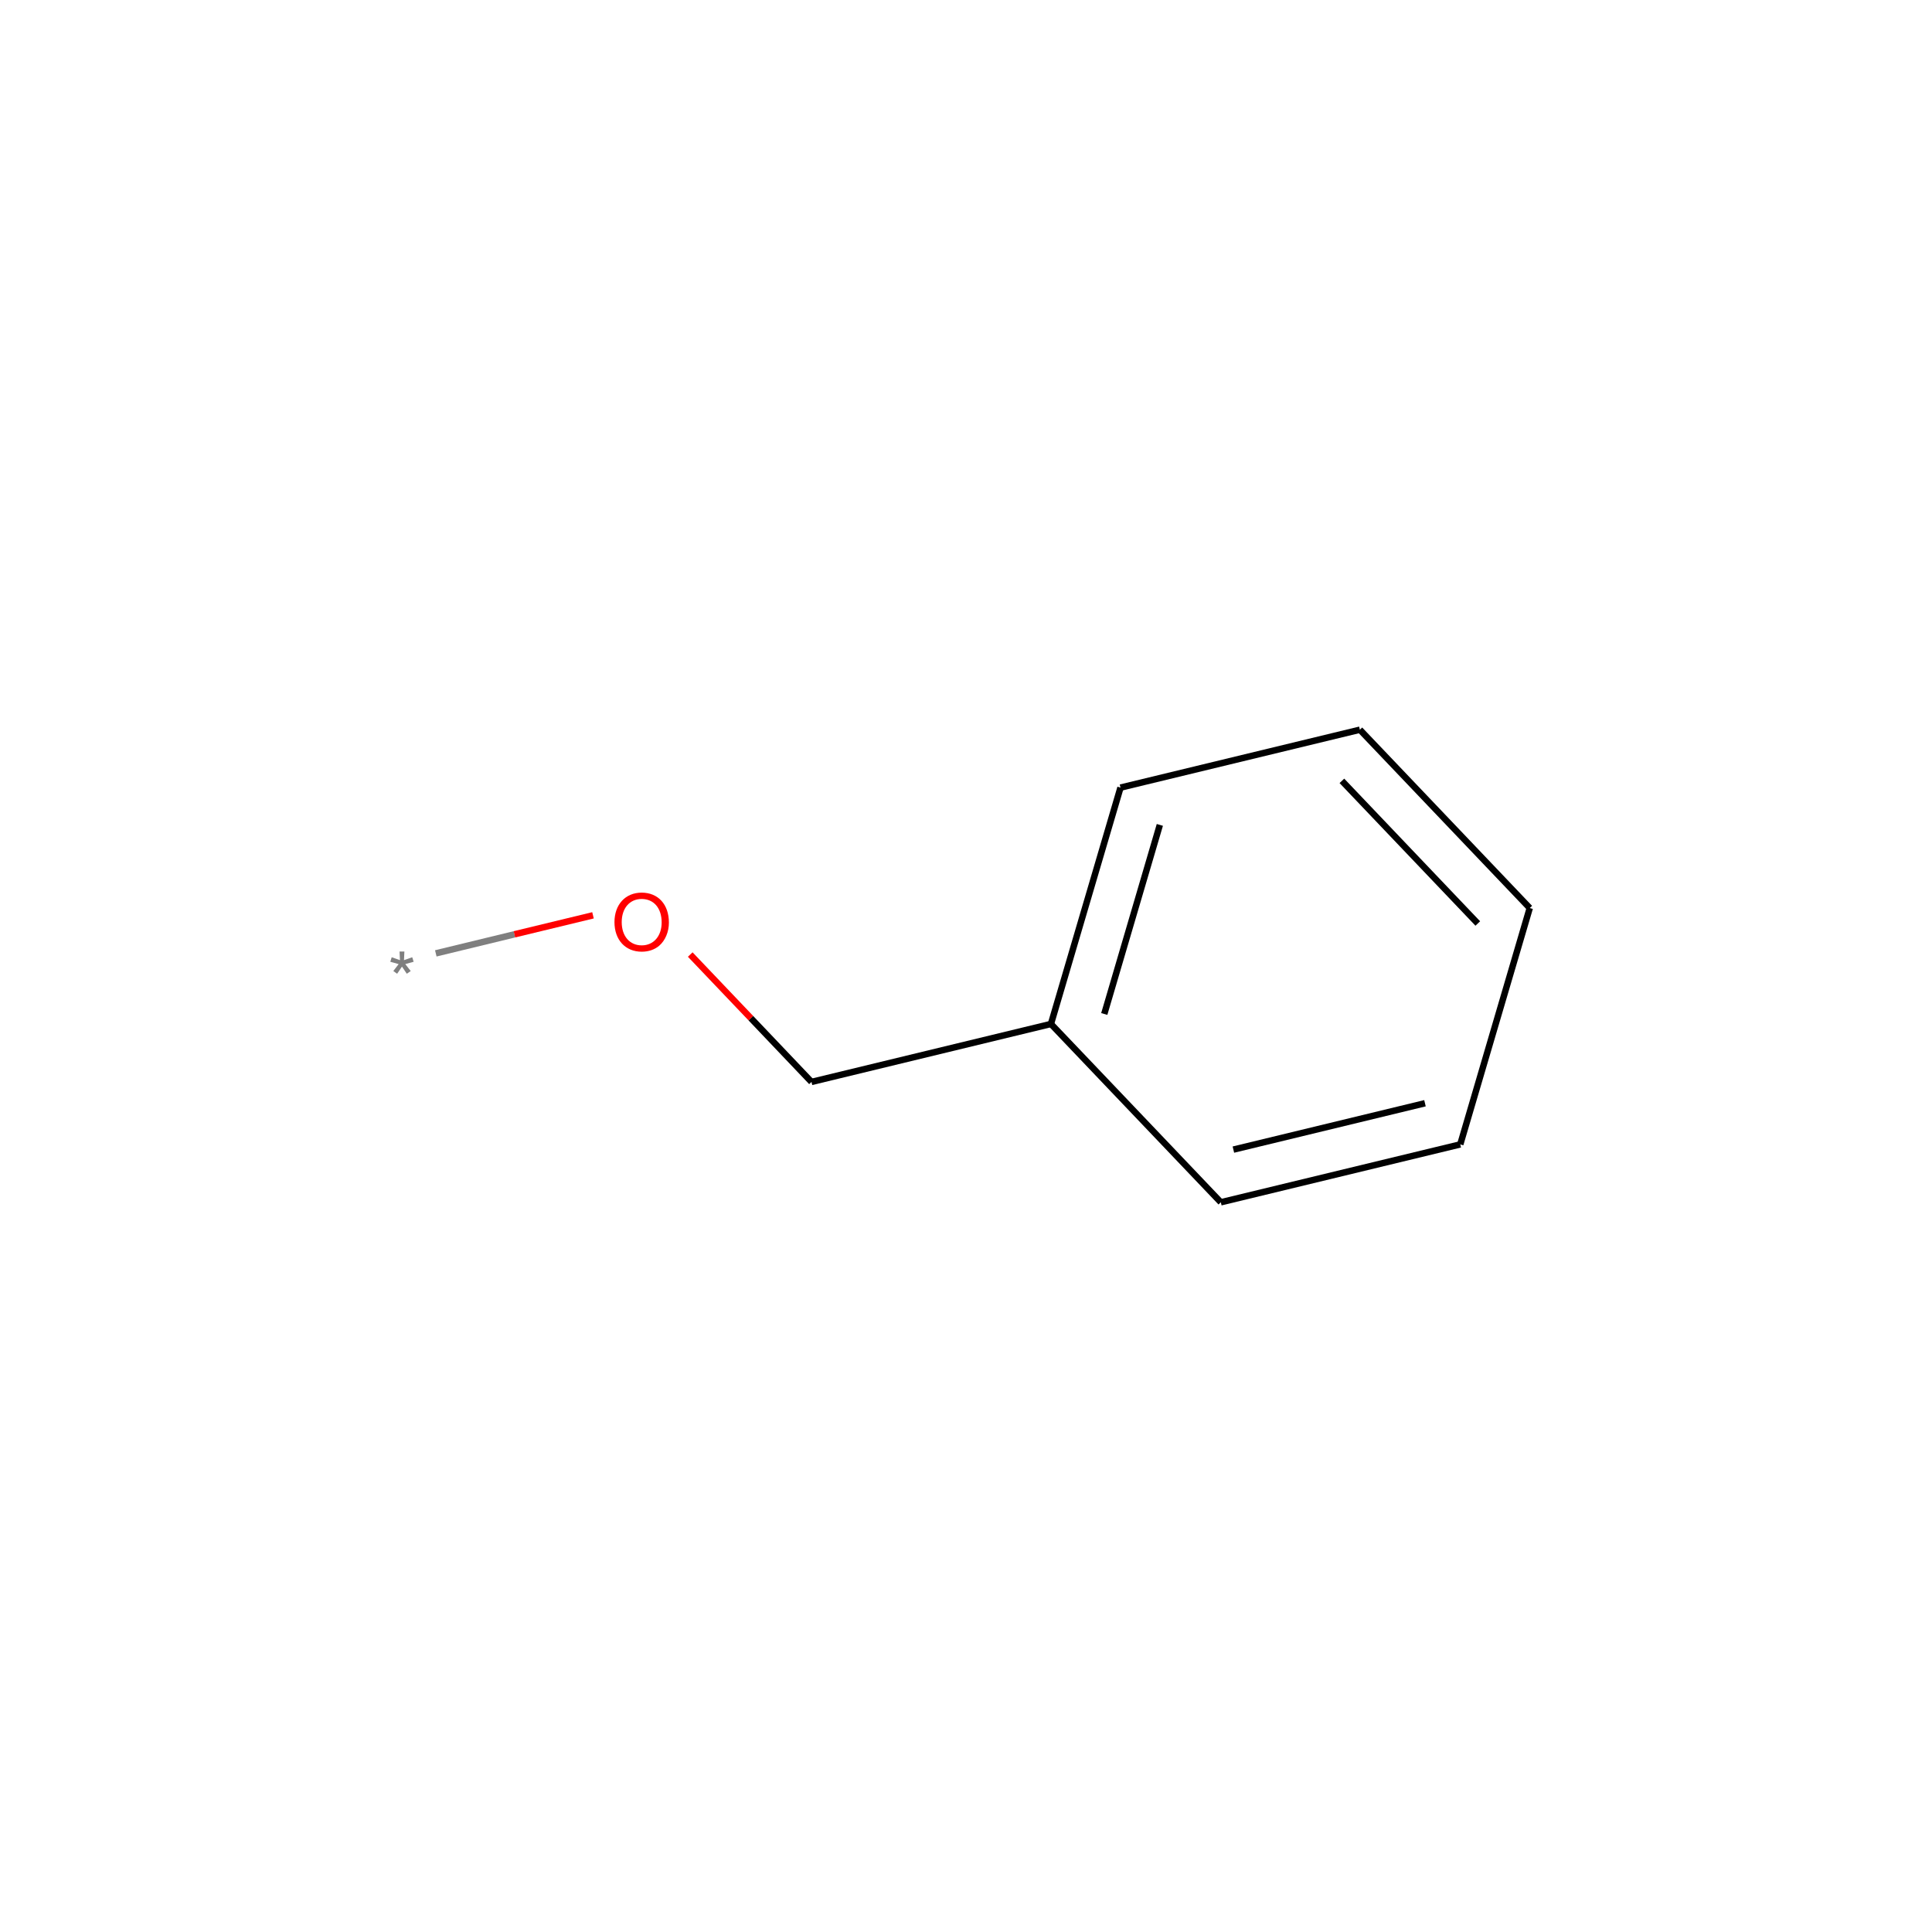
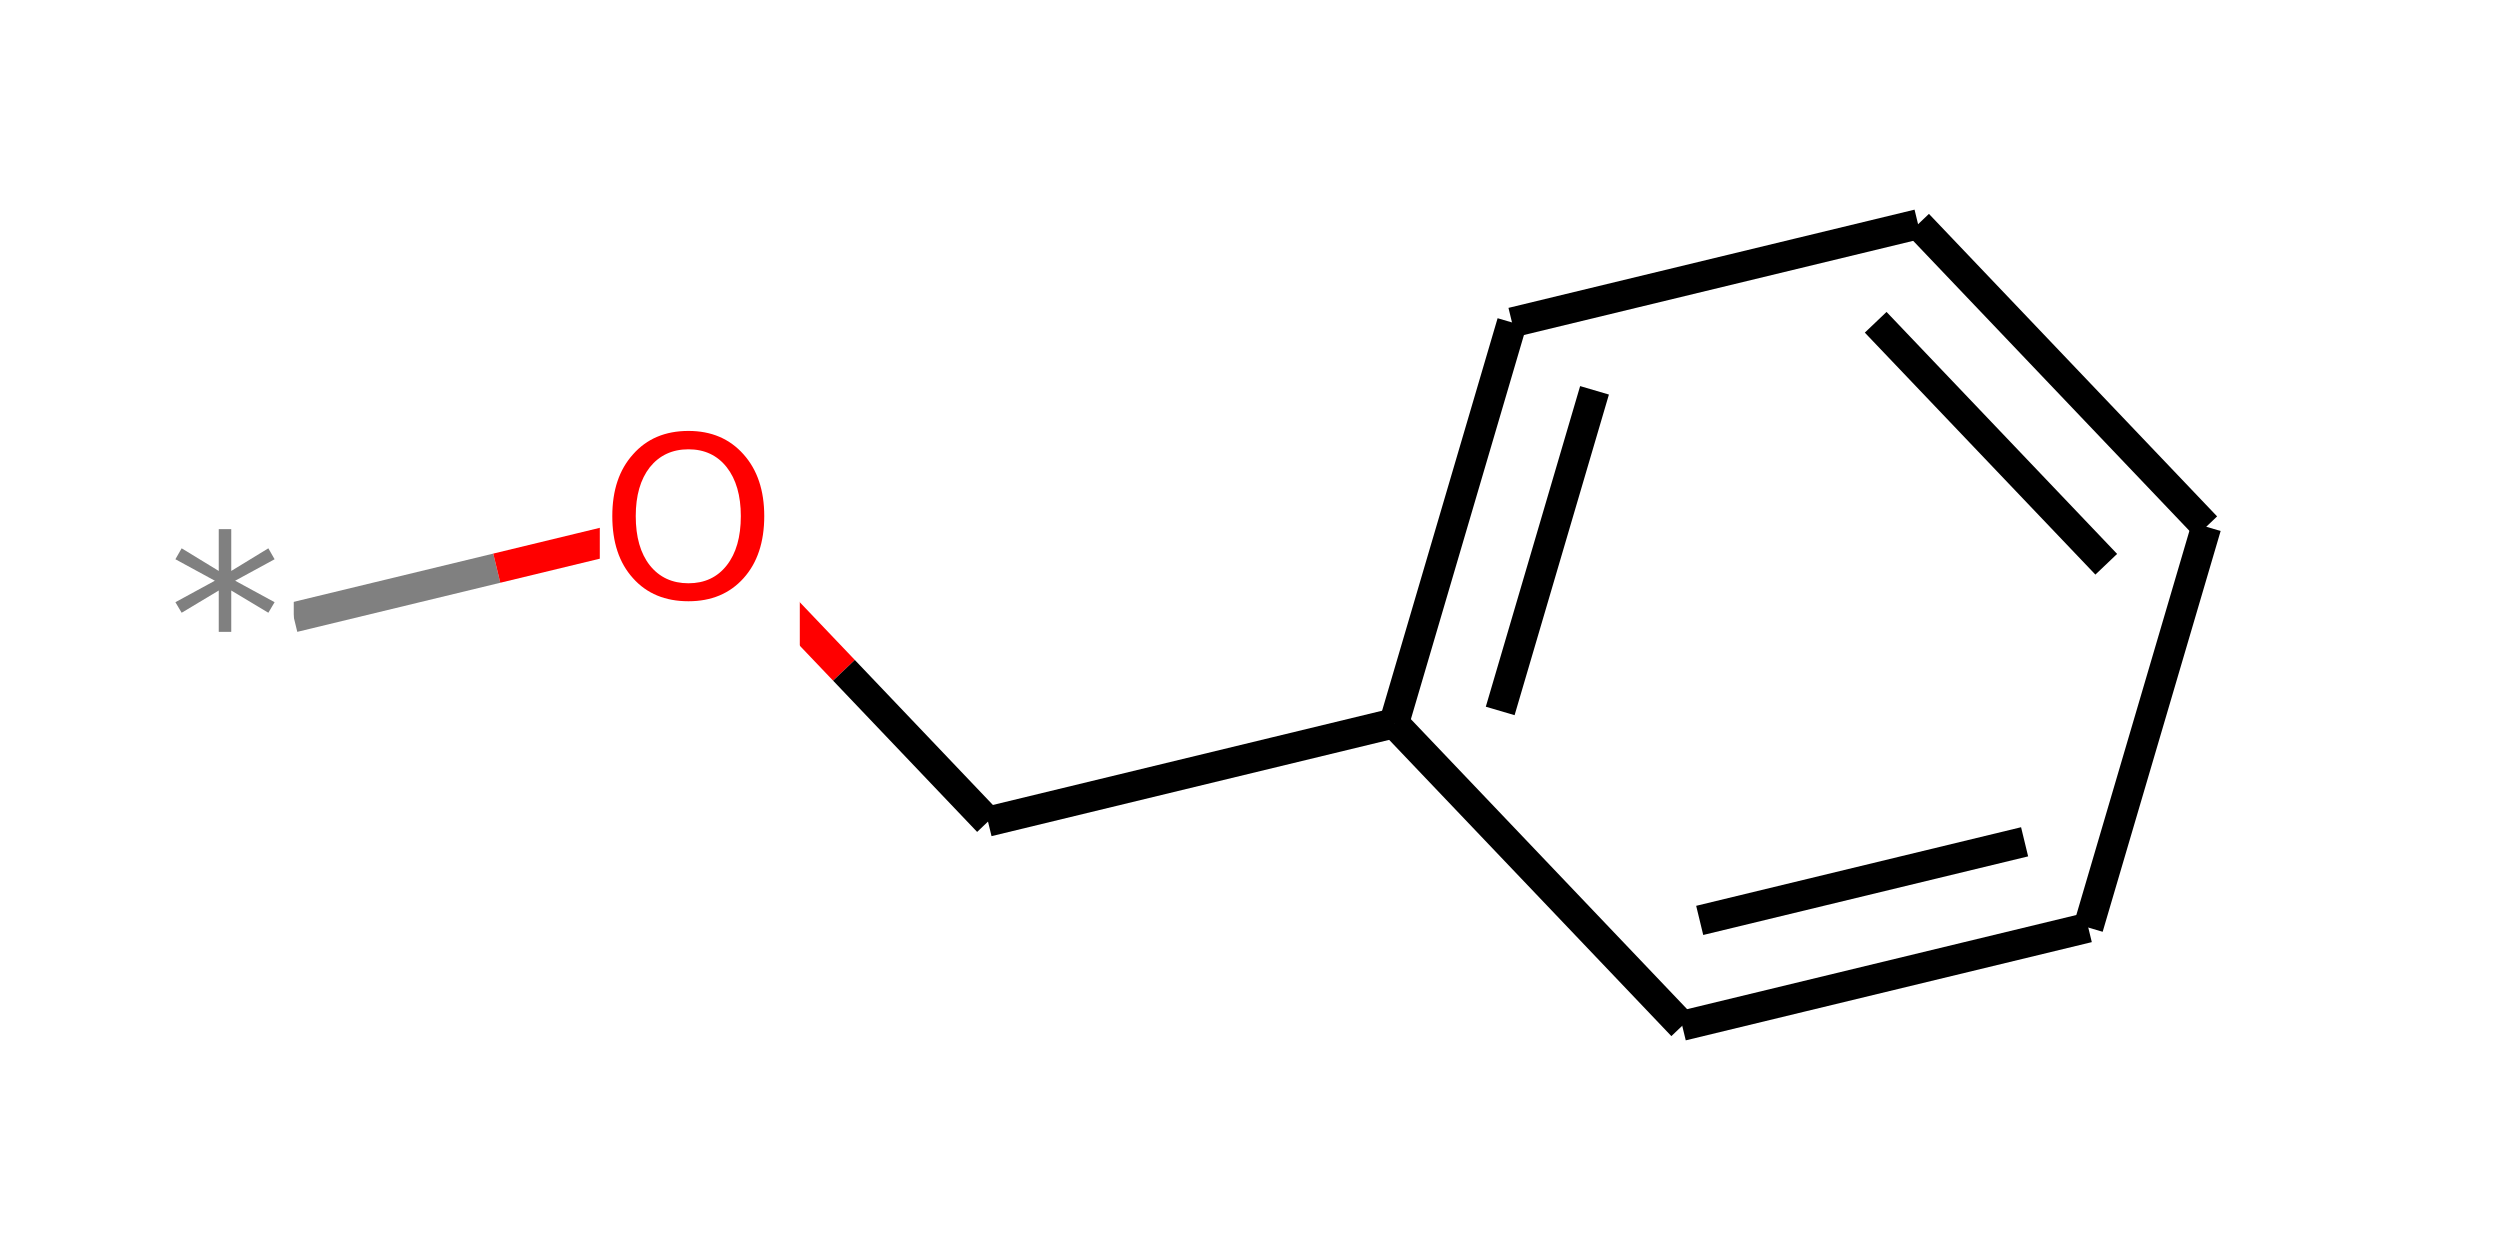
- <svg xmlns="http://www.w3.org/2000/svg" version="1.1" baseProfile="full" xml:space="preserve" width="300px" height="300px">
-   <polygon fill="rgb(255,255,255)" stroke="none" stroke-width="0" points="0.00,0.00 300.00,0.00 300.00,300.00 0.00,300.00 0.00,0.00" />
-   <g>
-     <text font-family="helvetica" font-size="12.00" fill="rgb(127,127,127)" x="60.12" y="156.50">*</text>
+ <svg xmlns="http://www.w3.org/2000/svg" xmlns:xlink="http://www.w3.org/1999/xlink" width="100pt" height="50pt" viewBox="0 0 100 50" version="1.1">
+   <defs>
+     <g>
+       <symbol overflow="visible" id="glyph0-0">
+         <path style="stroke:none;" d="M 0.453 1.594 L 0.453 -6.344 L 4.953 -6.344 L 4.953 1.594 Z M 0.953 1.094 L 4.453 1.094 L 4.453 -5.844 L 0.953 -5.844 Z M 0.953 1.094 " />
+       </symbol>
+       <symbol overflow="visible" id="glyph0-1">
+         <path style="stroke:none;" d="M 4.234 -5.484 L 2.656 -4.625 L 4.234 -3.766 L 3.984 -3.344 L 2.5 -4.234 L 2.5 -2.578 L 2 -2.578 L 2 -4.234 L 0.516 -3.344 L 0.266 -3.766 L 1.844 -4.625 L 0.266 -5.484 L 0.516 -5.922 L 2 -5.016 L 2 -6.688 L 2.5 -6.688 L 2.5 -5.016 L 3.984 -5.922 Z M 4.234 -5.484 " />
+       </symbol>
+       <symbol overflow="visible" id="glyph0-2">
+         <path style="stroke:none;" d="M 3.547 -5.953 C 2.898 -5.953 2.383 -5.711 2 -5.234 C 1.625 -4.754 1.438 -4.102 1.438 -3.281 C 1.438 -2.445 1.625 -1.789 2 -1.312 C 2.383 -0.832 2.898 -0.594 3.547 -0.594 C 4.191 -0.594 4.703 -0.832 5.078 -1.312 C 5.453 -1.789 5.641 -2.445 5.641 -3.281 C 5.641 -4.102 5.453 -4.754 5.078 -5.234 C 4.703 -5.711 4.191 -5.953 3.547 -5.953 Z M 3.547 -6.688 C 4.461 -6.688 5.195 -6.375 5.75 -5.75 C 6.301 -5.133 6.578 -4.312 6.578 -3.281 C 6.578 -2.238 6.301 -1.41 5.75 -0.797 C 5.195 -0.18 4.461 0.125 3.547 0.125 C 2.617 0.125 1.879 -0.18 1.328 -0.797 C 0.773 -1.41 0.5 -2.238 0.5 -3.281 C 0.5 -4.312 0.773 -5.133 1.328 -5.75 C 1.879 -6.375 2.617 -6.688 3.547 -6.688 Z M 3.547 -6.688 " />
+       </symbol>
+     </g>
+   </defs>
+   <g id="surface1945">
+     <rect x="0" y="0" width="100" height="50" style="fill:rgb(100%,100%,100%);fill-opacity:1;stroke:none;" />
+     <path style="fill:none;stroke-width:1.2;stroke-linecap:butt;stroke-linejoin:miter;stroke:rgb(50%,50%,50%);stroke-opacity:1;stroke-miterlimit:10;" d="M 11.75 24.691 L 19.871 22.727 " />
+     <path style="fill:none;stroke-width:1.2;stroke-linecap:butt;stroke-linejoin:miter;stroke:rgb(100%,0%,0%);stroke-opacity:1;stroke-miterlimit:10;" d="M 19.871 22.727 L 27.992 20.762 " />
+     <path style=" stroke:none;fill-rule:nonzero;fill:rgb(100%,100%,100%);fill-opacity:1;" d="M 6.75 19.191 L 11.75 19.191 L 11.75 30.191 L 6.75 30.191 Z M 6.75 19.191 " />
+     <g style="fill:rgb(50%,50%,50%);fill-opacity:1;">
+       <use xlink:href="#glyph0-1" x="6.75" y="27.854" />
+     </g>
+     <path style="fill:none;stroke-width:1.2;stroke-linecap:butt;stroke-linejoin:miter;stroke:rgb(100%,0%,0%);stroke-opacity:1;stroke-miterlimit:10;" d="M 27.992 20.762 L 33.758 26.812 " />
+     <path style="fill:none;stroke-width:1.2;stroke-linecap:butt;stroke-linejoin:miter;stroke:rgb(0%,0%,0%);stroke-opacity:1;stroke-miterlimit:10;" d="M 33.758 26.812 L 39.52 32.863 " />
+     <path style=" stroke:none;fill-rule:nonzero;fill:rgb(100%,100%,100%);fill-opacity:1;" d="M 23.992 15.262 L 31.992 15.262 L 31.992 26.262 L 23.992 26.262 Z M 23.992 15.262 " />
+     <g style="fill:rgb(100%,0%,0%);fill-opacity:1;">
+       <use xlink:href="#glyph0-2" x="23.992" y="23.925" />
+     </g>
+     <path style="fill:none;stroke-width:1.2;stroke-linecap:butt;stroke-linejoin:miter;stroke:rgb(0%,0%,0%);stroke-opacity:1;stroke-miterlimit:10;" d="M 39.52 32.863 L 55.762 28.93 " />
+     <path style="fill:none;stroke-width:1.2;stroke-linecap:butt;stroke-linejoin:miter;stroke:rgb(0%,0%,0%);stroke-opacity:1;stroke-miterlimit:10;" d="M 55.762 28.93 L 60.48 12.898 " />
+     <path style="fill:none;stroke-width:1.2;stroke-linecap:butt;stroke-linejoin:miter;stroke:rgb(0%,0%,0%);stroke-opacity:1;stroke-miterlimit:10;" d="M 60.008 28.438 L 63.781 15.613 " />
+     <path style="fill:none;stroke-width:1.2;stroke-linecap:butt;stroke-linejoin:miter;stroke:rgb(0%,0%,0%);stroke-opacity:1;stroke-miterlimit:10;" d="M 67.289 41.031 L 55.762 28.93 " />
+     <path style="fill:none;stroke-width:1.2;stroke-linecap:butt;stroke-linejoin:miter;stroke:rgb(0%,0%,0%);stroke-opacity:1;stroke-miterlimit:10;" d="M 60.48 12.898 L 76.723 8.969 " />
+     <path style="fill:none;stroke-width:1.2;stroke-linecap:butt;stroke-linejoin:miter;stroke:rgb(0%,0%,0%);stroke-opacity:1;stroke-miterlimit:10;" d="M 76.723 8.969 L 88.25 21.07 " />
+     <path style="fill:none;stroke-width:1.2;stroke-linecap:butt;stroke-linejoin:miter;stroke:rgb(0%,0%,0%);stroke-opacity:1;stroke-miterlimit:10;" d="M 75.027 12.891 L 84.25 22.57 " />
+     <path style="fill:none;stroke-width:1.2;stroke-linecap:butt;stroke-linejoin:miter;stroke:rgb(0%,0%,0%);stroke-opacity:1;stroke-miterlimit:10;" d="M 88.25 21.07 L 83.531 37.102 " />
+     <path style="fill:none;stroke-width:1.2;stroke-linecap:butt;stroke-linejoin:miter;stroke:rgb(0%,0%,0%);stroke-opacity:1;stroke-miterlimit:10;" d="M 83.531 37.102 L 67.289 41.031 " />
+     <path style="fill:none;stroke-width:1.2;stroke-linecap:butt;stroke-linejoin:miter;stroke:rgb(0%,0%,0%);stroke-opacity:1;stroke-miterlimit:10;" d="M 80.984 33.672 L 67.988 36.816 " />
  </g>
-   <g>
-     <text font-family="helvetica" font-size="12.00" fill="rgb(255,0,0)" x="94.96" y="147.50">O</text>
-   </g>
-   <line x1="67.67" y1="148.04" x2="79.88" y2="145.08" stroke="rgb(127,127,127)" stroke-width="1" />
-   <line x1="79.88" y1="145.08" x2="92.08" y2="142.13" stroke="rgb(255,0,0)" stroke-width="1" />
-   <line x1="107.18" y1="148.22" x2="116.60" y2="158.11" stroke="rgb(255,0,0)" stroke-width="1" />
-   <line x1="116.60" y1="158.11" x2="126.01" y2="168.00" stroke="rgb(0,0,0)" stroke-width="1" />
-   <line x1="126.01" y1="168.00" x2="163.19" y2="159.00" stroke="rgb(0,0,0)" stroke-width="1" />
-   <line x1="163.19" y1="159.00" x2="173.99" y2="122.30" stroke="rgb(0,0,0)" stroke-width="1" />
-   <line x1="171.47" y1="157.45" x2="180.10" y2="128.09" stroke="rgb(0,0,0)" stroke-width="1" />
-   <line x1="173.99" y1="122.30" x2="211.16" y2="113.31" stroke="rgb(0,0,0)" stroke-width="1" />
-   <line x1="211.16" y1="113.31" x2="237.54" y2="141.00" stroke="rgb(0,0,0)" stroke-width="1" />
-   <line x1="208.37" y1="121.25" x2="229.47" y2="143.40" stroke="rgb(0,0,0)" stroke-width="1" />
-   <line x1="237.54" y1="141.00" x2="226.75" y2="177.70" stroke="rgb(0,0,0)" stroke-width="1" />
-   <line x1="226.75" y1="177.70" x2="189.57" y2="186.69" stroke="rgb(0,0,0)" stroke-width="1" />
-   <line x1="221.27" y1="171.31" x2="191.52" y2="178.51" stroke="rgb(0,0,0)" stroke-width="1" />
-   <line x1="189.57" y1="186.69" x2="163.19" y2="159.00" stroke="rgb(0,0,0)" stroke-width="1" />
</svg>
